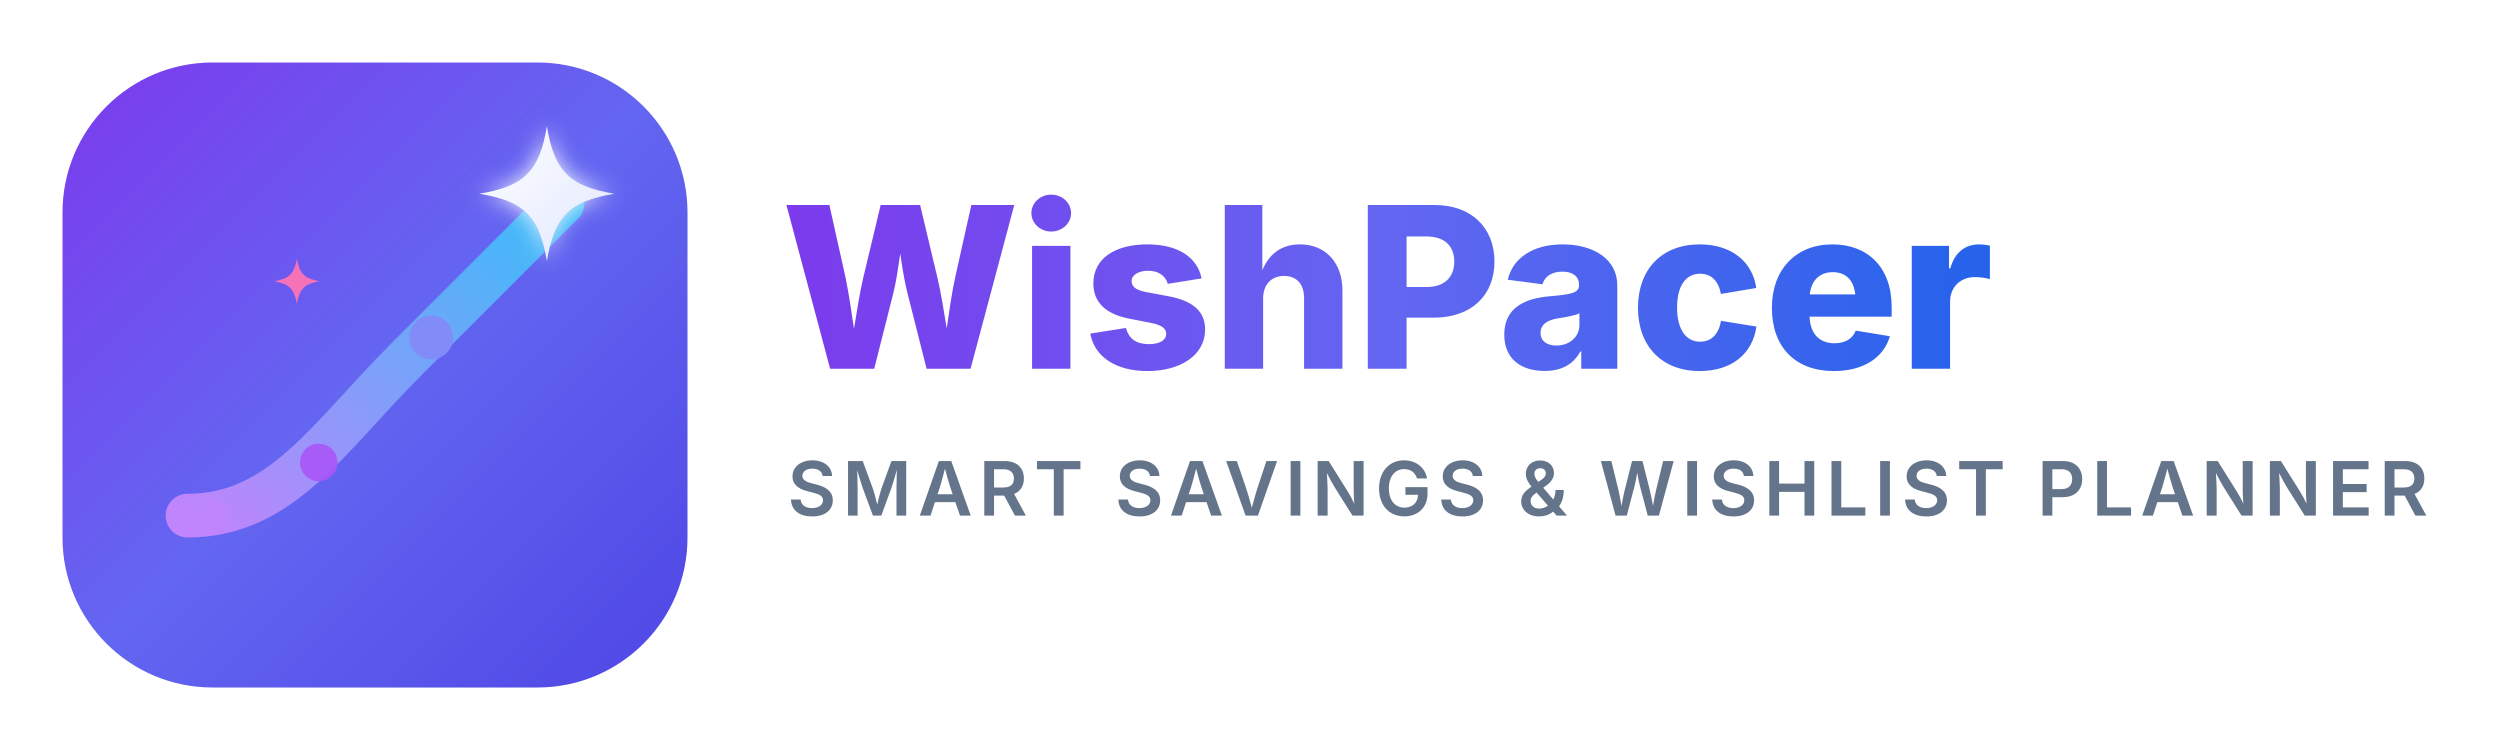
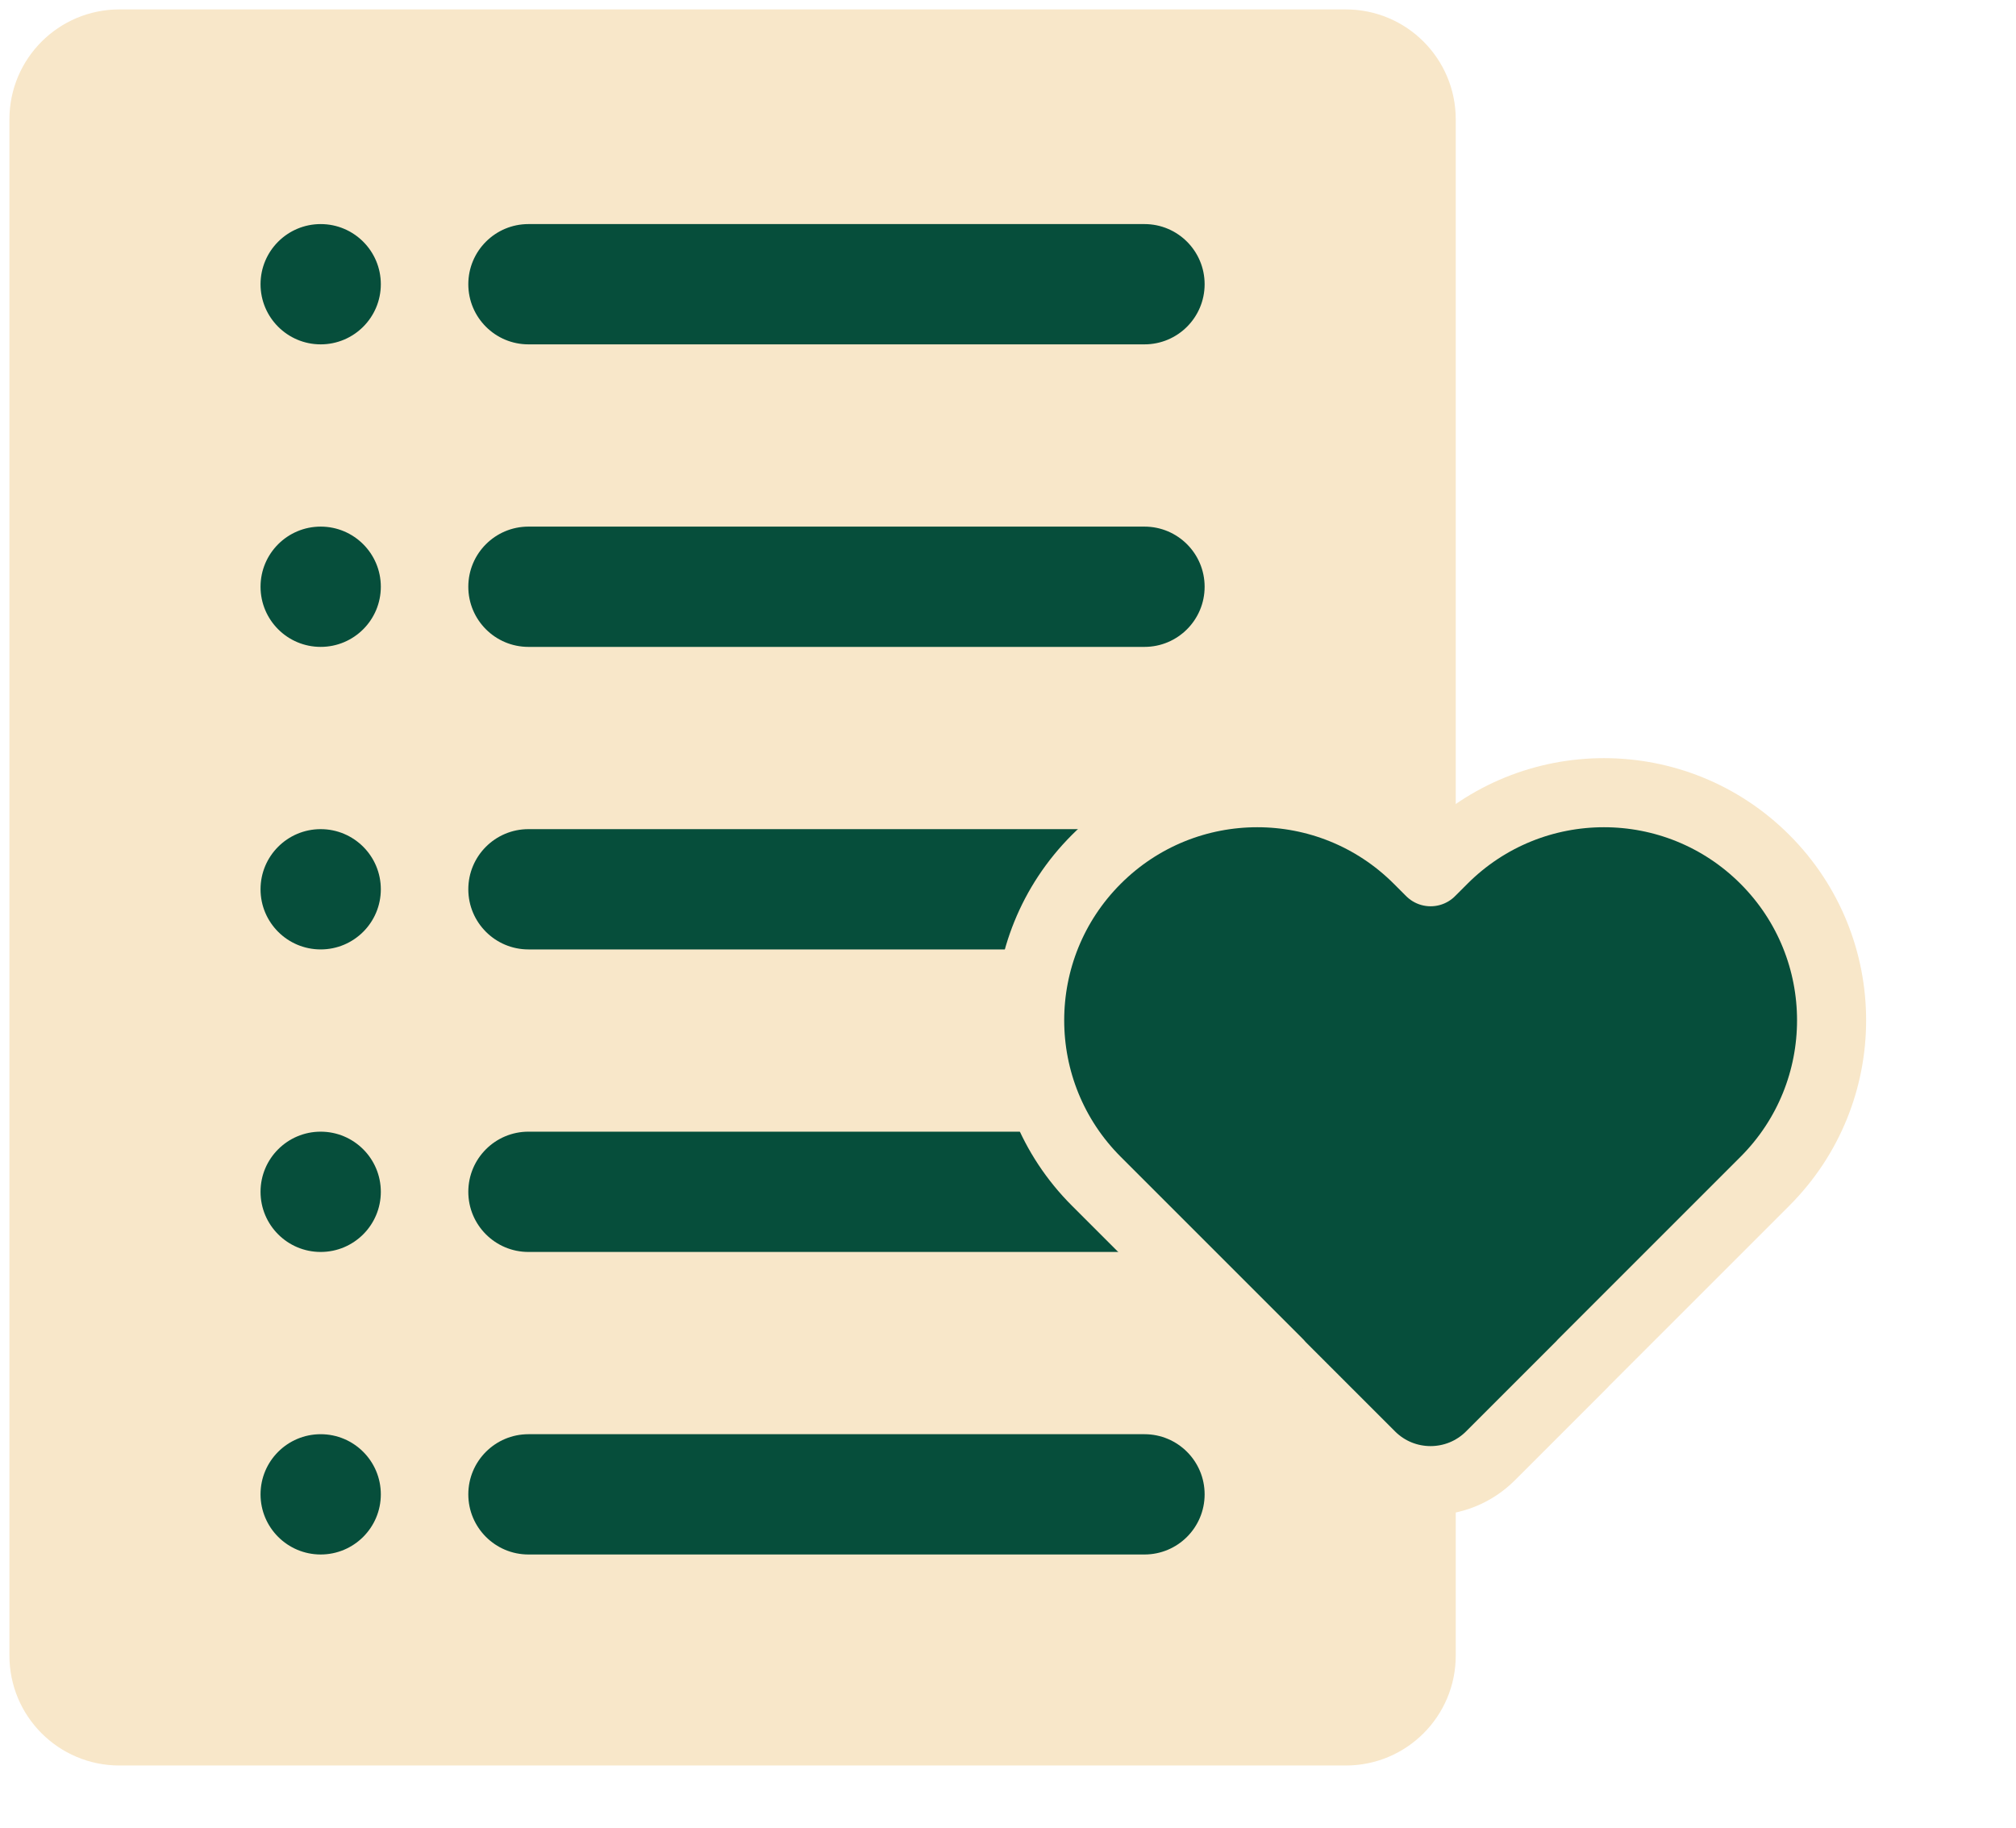
- <svg xmlns="http://www.w3.org/2000/svg" viewBox="0 0 800 240" fill="none">
-   <defs>
-     <linearGradient id="logoBgGrad" x1="0%" y1="0%" x2="100%" y2="100%">
-       <stop offset="0%" stop-color="#7C3AED" />
-       <stop offset="50%" stop-color="#6366F1" />
-       <stop offset="100%" stop-color="#4F46E5" />
-     </linearGradient>
-     <linearGradient id="logoStarGrad" x1="0%" y1="0%" x2="100%" y2="100%">
-       <stop offset="0%" stop-color="#FFFFFF" />
-       <stop offset="100%" stop-color="#E0E7FF" />
-     </linearGradient>
-     <linearGradient id="logoLineGrad" x1="0%" y1="100%" x2="100%" y2="0%">
-       <stop offset="0%" stop-color="#C084FC" />
-       <stop offset="100%" stop-color="#38BDF8" />
-     </linearGradient>
-     <linearGradient id="logoTextGrad" x1="0%" y1="0%" x2="100%" y2="0%">
-       <stop offset="0%" stop-color="#7C3AED" />
-       <stop offset="50%" stop-color="#6366F1" />
-       <stop offset="100%" stop-color="#2563EB" />
-     </linearGradient>
-     <filter id="logoGlow" x="-20%" y="-20%" width="140%" height="140%">
-       <feGaussianBlur stdDeviation="6" result="blur" />
-       <feComposite in="SourceGraphic" in2="blur" operator="over" />
-     </filter>
-   </defs>
-   <g transform="translate(20, 20)">
-     <rect width="200" height="200" rx="48" fill="url(#logoBgGrad)" />
-     <path d="M 40 145 C 70 145, 85 120, 110 95 C 135 70, 145 60, 160 45" fill="none" stroke="url(#logoLineGrad)" stroke-width="14" stroke-linecap="round" />
-     <circle cx="48" cy="145" r="5" fill="#C084FC" opacity="0.7" />
-     <circle cx="82" cy="128" r="6" fill="#A855F7" opacity="0.9" />
-     <circle cx="118" cy="88" r="7" fill="#818CF8" />
-     <g transform="translate(155, 42) scale(0.6)" filter="url(#logoGlow)">
-       <path d="M 0 -36 C 4 -12, 12 -4, 36 0 C 12 4, 4 12, 0 36 C -4 12, -12 4, -36 0 C -12 -4, -4 -12, 0 -36 Z" fill="url(#logoStarGrad)" />
-     </g>
-     <g transform="translate(75, 70) scale(0.3)">
-       <path d="M 0 -24 C 3 -8, 8 -3, 24 0 C 8 3, 3 8, 0 24 C -3 8, -8 3, -24 0 C -8 -3, -3 -8, 0 -24 Z" fill="#F472B6" />
-     </g>
-   </g>
-   <text x="250" y="118" font-family="'Inter', system-ui, sans-serif" font-weight="800" font-size="72" fill="url(#logoTextGrad)">
-     WishPacer
-   </text>
-   <text x="252" y="165" font-family="'Inter', system-ui, sans-serif" font-weight="600" font-size="24" fill="#64748B" letter-spacing="2">
-     SMART SAVINGS &amp; WISHLIST PLANNER
-   </text>
+ <svg xmlns="http://www.w3.org/2000/svg" width="642" height="582" fill="none" viewBox="0 0 642 582">
+   <rect width="444.585" height="543.261" x="11" y="11" fill="#F8E7C9" stroke="#F8E7C9" stroke-width="16" rx="27" />
+   <rect width="234.481" height="38.307" x="149.135" y="71.362" fill="#064E3B" rx="19.153" />
+   <rect width="234.481" height="38.307" x="149.135" y="167.71" fill="#064E3B" rx="19.153" />
+   <rect width="234.481" height="38.307" x="149.135" y="264.058" fill="#064E3B" rx="19.153" />
+   <rect width="234.481" height="38.307" x="149.135" y="360.405" fill="#064E3B" rx="19.153" />
+   <rect width="234.481" height="38.307" x="149.135" y="456.753" fill="#064E3B" rx="19.153" />
+   <circle cx="102.122" cy="90.516" r="19.153" fill="#064E3B" />
+   <circle cx="102.122" cy="186.863" r="19.153" fill="#064E3B" />
+   <circle cx="102.122" cy="283.211" r="19.153" fill="#064E3B" />
+   <circle cx="102.122" cy="379.559" r="19.153" fill="#064E3B" />
+   <circle cx="102.122" cy="475.906" r="19.153" fill="#064E3B" />
+   <path d="m503.978 434.26.025.025-29.349 29.349c-10.544 10.544-27.639 10.544-38.183 0l-29.349-29.349.047-.047-54.098-54.099-3.943-3.943c-28.308-28.309-28.308-74.206 0-102.515 28.309-28.309 74.205-28.309 102.514 0l3.942 3.943 3.943-3.943c28.309-28.309 74.205-28.309 102.514 0 28.308 28.309 28.308 74.206 0 102.515l-3.943 3.943-54.12 54.121Z" fill="#064E3B" stroke="#F8E7C9" stroke-width="22" stroke-linejoin="round" />
</svg>
